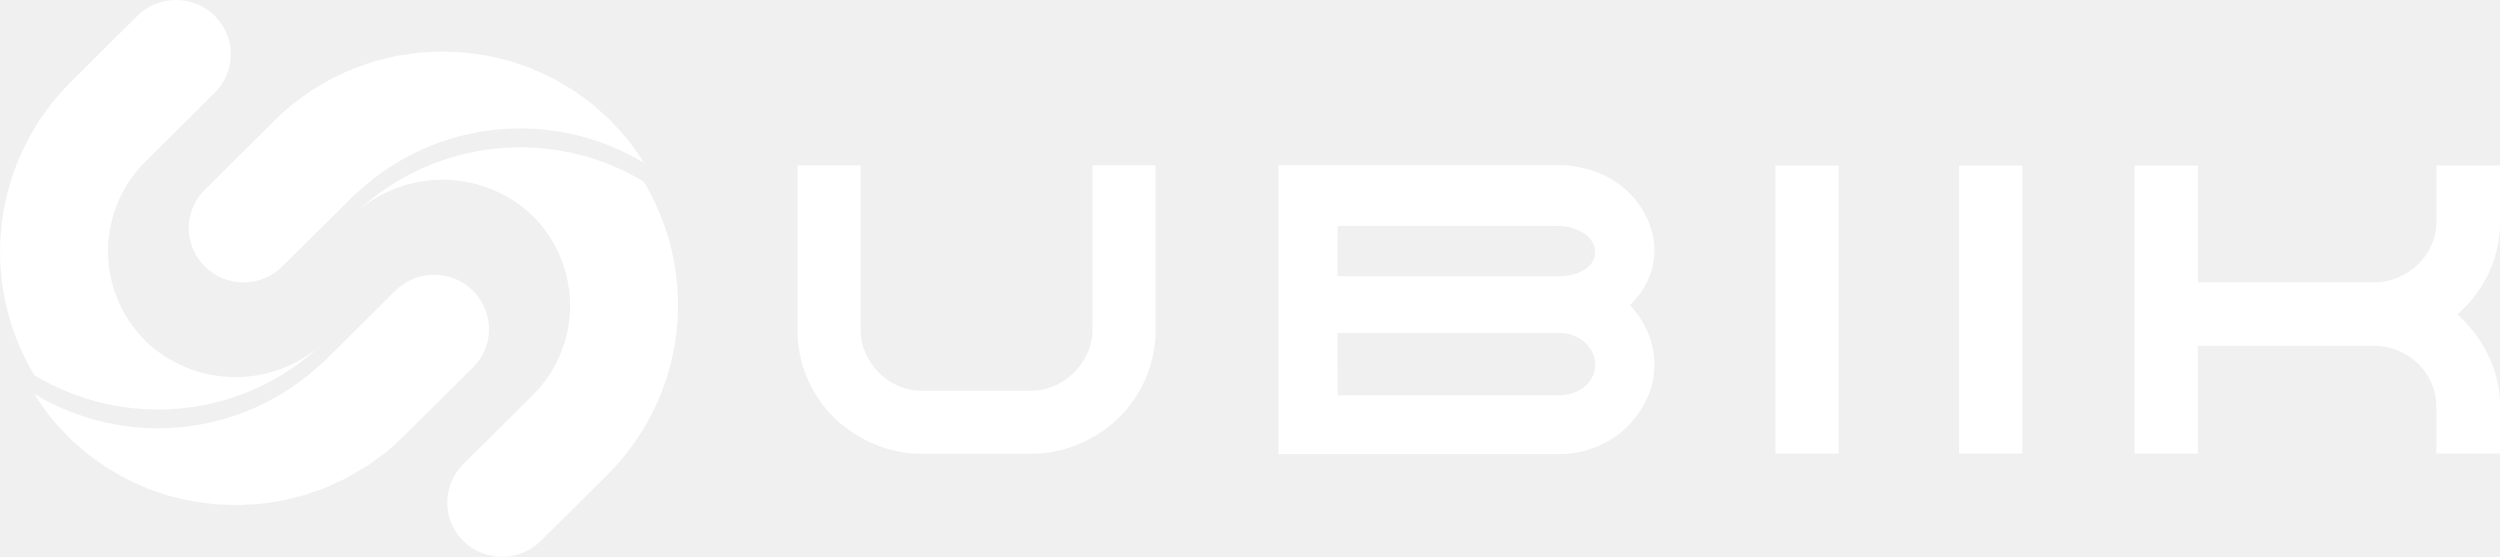
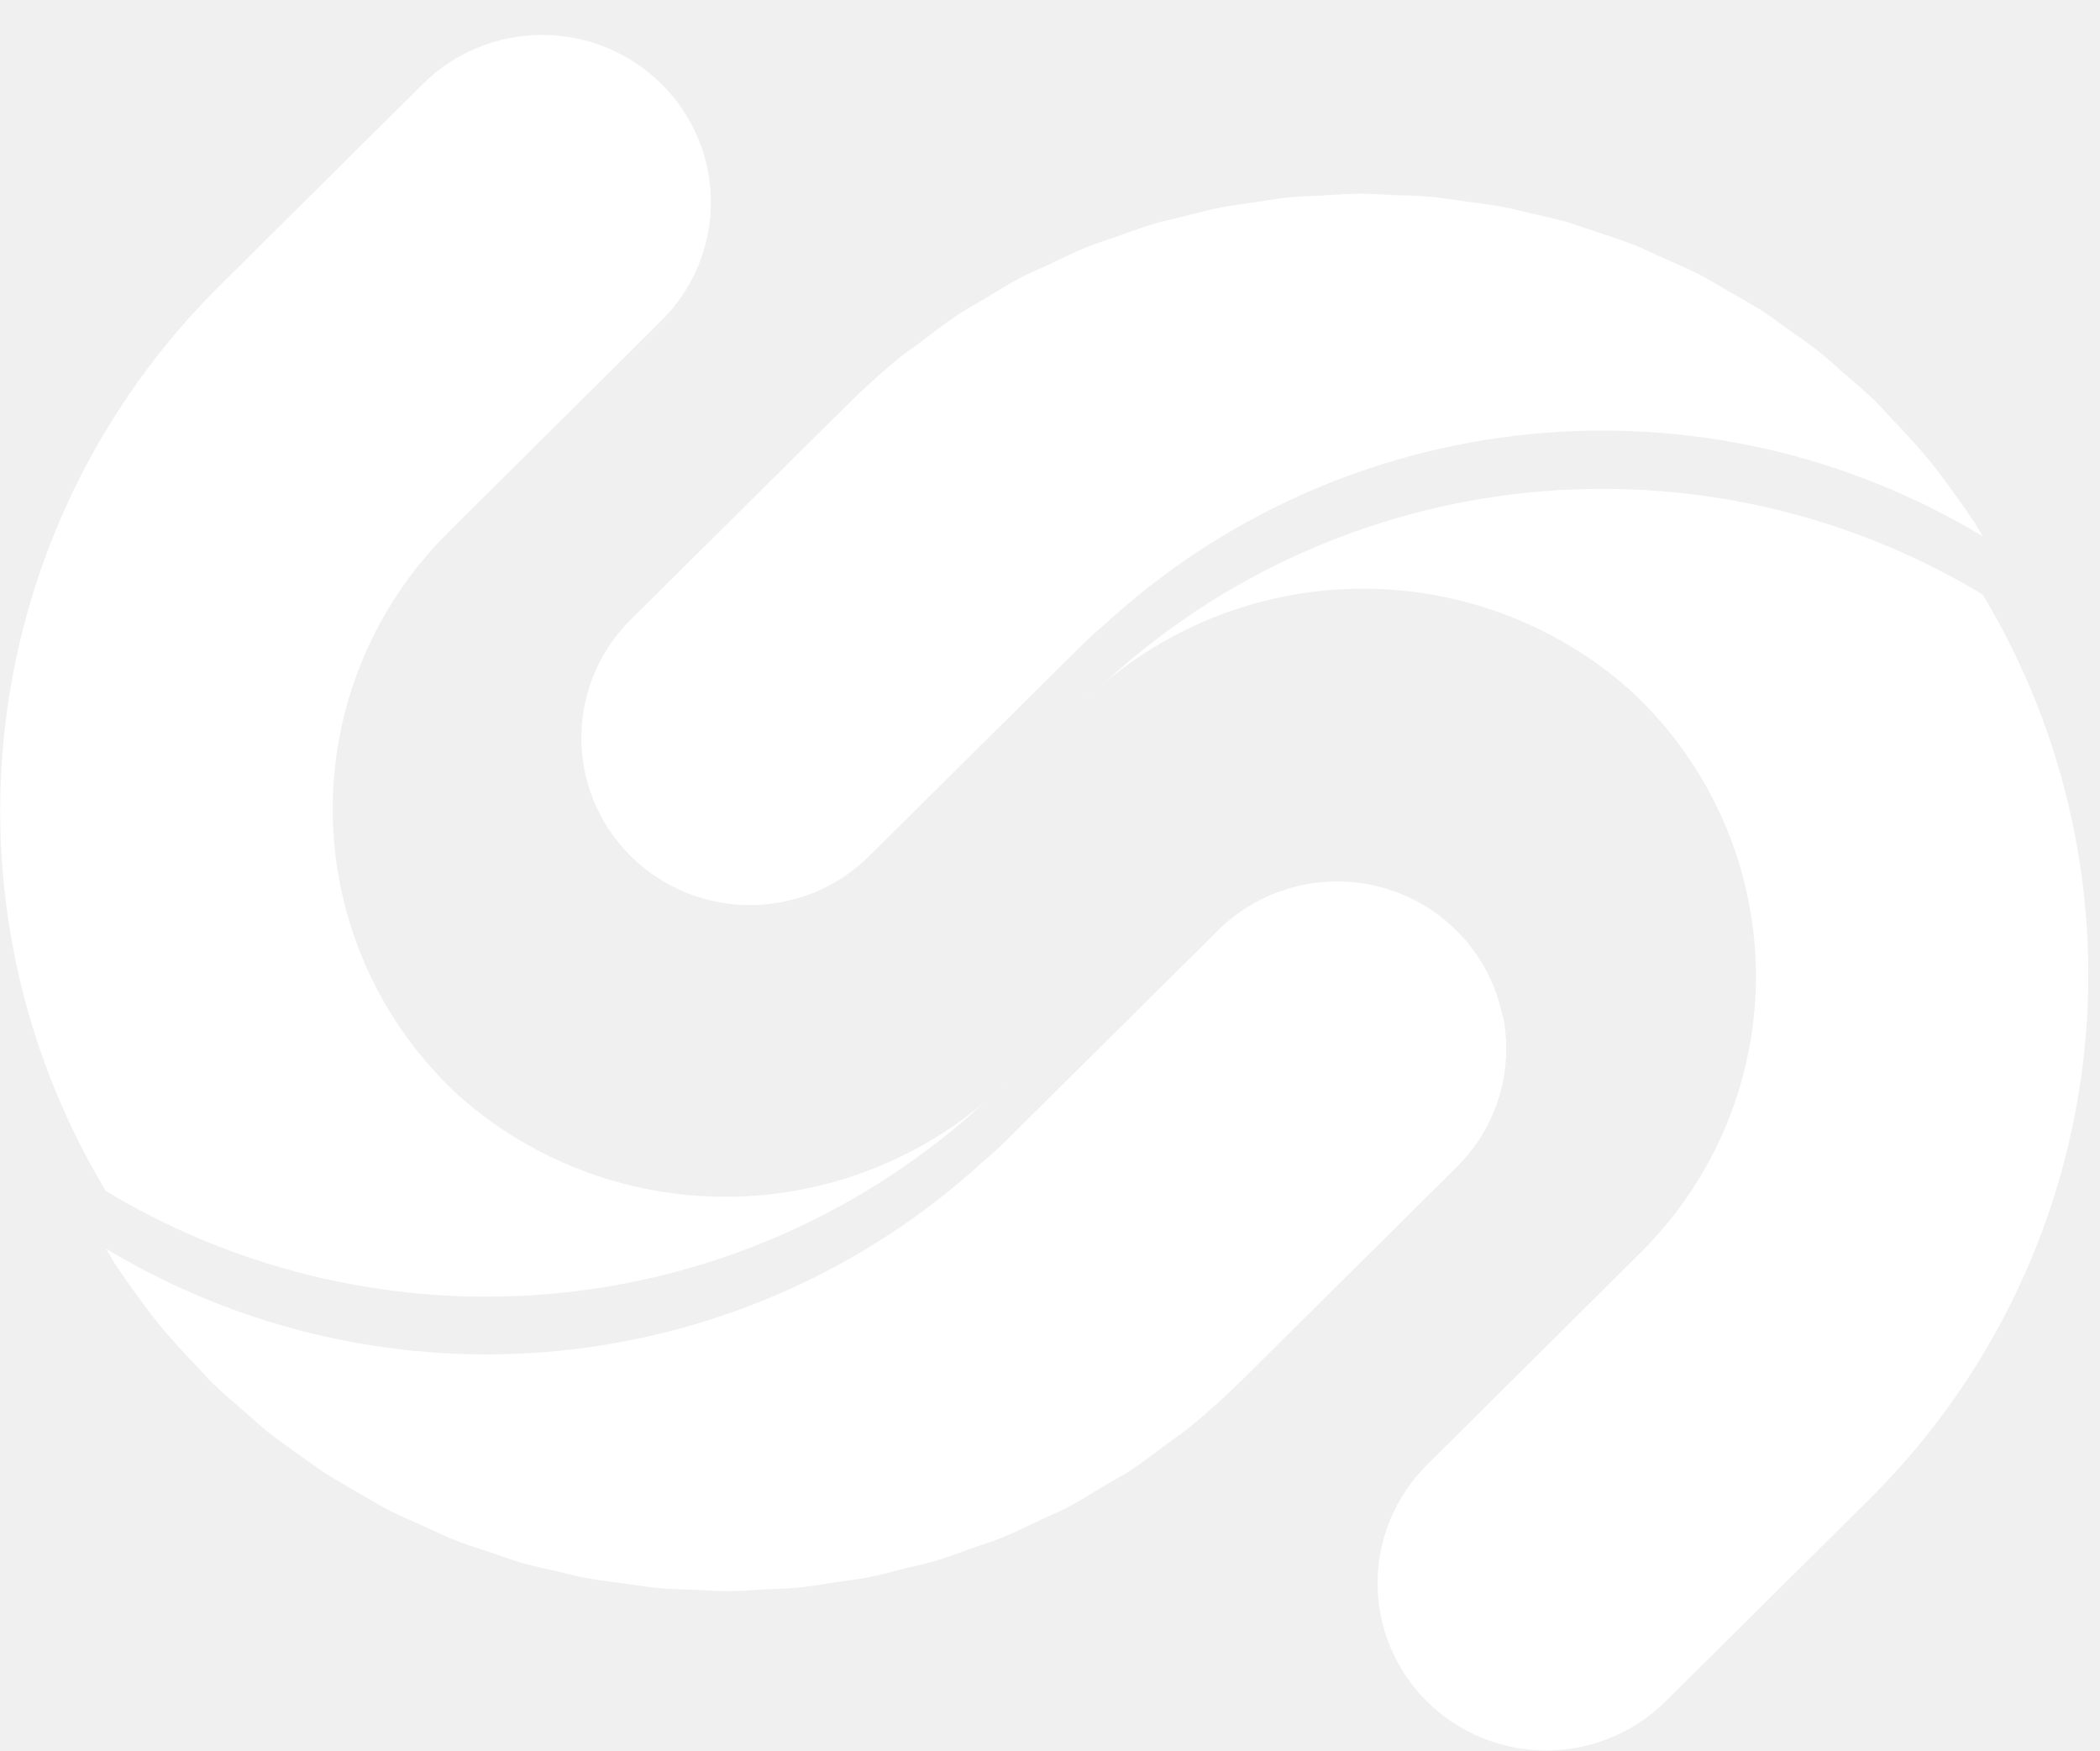
- <svg xmlns="http://www.w3.org/2000/svg" width="220" height="49" viewBox="0 0 220 49" fill="none">
-   <g clip-path="url(#clip0_231_12409)">
-     <path d="M73.873 36.275C72.937 35.341 72.191 34.238 71.676 33.025C71.134 31.761 70.859 30.401 70.869 29.028V15.237H75.055V29.028C75.049 29.829 75.214 30.622 75.538 31.355C75.854 32.068 76.297 32.719 76.847 33.275C77.399 33.834 78.057 34.281 78.782 34.589C79.528 34.91 80.334 35.074 81.148 35.068H90.681C91.488 35.07 92.287 34.907 93.028 34.589C93.757 34.285 94.42 33.845 94.981 33.293C95.534 32.742 95.983 32.097 96.306 31.39C96.643 30.659 96.814 29.865 96.808 29.062V15.23H101.002V29.022C101.012 30.395 100.737 31.755 100.196 33.019C99.679 34.233 98.931 35.336 97.992 36.269C97.041 37.182 95.931 37.917 94.715 38.438C93.443 38.984 92.069 39.261 90.683 39.25H81.219C79.821 39.263 78.436 38.986 77.152 38.438C75.937 37.917 74.827 37.182 73.875 36.269" fill="white" />
-     <path d="M90.679 39.55H81.219C79.78 39.561 78.355 39.275 77.033 38.709C75.784 38.173 74.643 37.416 73.666 36.475C72.703 35.515 71.934 34.381 71.401 33.134C70.844 31.833 70.561 30.433 70.57 29.019V14.935H75.356V29.021C75.351 29.781 75.507 30.533 75.815 31.229C76.117 31.908 76.54 32.527 77.064 33.057C77.591 33.589 78.217 34.014 78.907 34.308C79.618 34.613 80.385 34.768 81.16 34.763H90.691C91.459 34.764 92.218 34.609 92.923 34.308C93.617 34.018 94.248 33.599 94.783 33.073C95.31 32.547 95.739 31.931 96.048 31.255C96.366 30.563 96.528 29.81 96.523 29.05V14.935H101.31V29.021C101.318 30.434 101.036 31.835 100.48 33.136C99.948 34.384 99.178 35.518 98.213 36.477C97.235 37.418 96.093 38.175 94.842 38.712C93.532 39.275 92.119 39.562 90.691 39.552L90.679 39.55ZM74.103 36.063C75.029 36.951 76.109 37.666 77.291 38.173C78.538 38.706 79.882 38.975 81.24 38.965H90.699C92.045 38.973 93.378 38.704 94.613 38.173C95.796 37.666 96.877 36.951 97.803 36.063C98.713 35.156 99.439 34.084 99.942 32.907C100.466 31.679 100.732 30.358 100.724 29.025V15.525H97.105V29.056C97.11 29.901 96.93 30.738 96.577 31.507C96.239 32.246 95.77 32.919 95.192 33.494C94.604 34.072 93.909 34.534 93.144 34.852C92.368 35.184 91.532 35.355 90.687 35.354H81.148C80.293 35.359 79.446 35.189 78.661 34.852C77.902 34.527 77.214 34.058 76.634 33.473C76.06 32.892 75.596 32.212 75.266 31.467C74.926 30.699 74.752 29.868 74.756 29.029V15.525H71.16V29.021C71.151 30.354 71.418 31.675 71.942 32.903C72.445 34.081 73.172 35.153 74.082 36.061" fill="white" />
-     <path d="M90.679 39.64H81.217C79.766 39.65 78.327 39.361 76.994 38.791C75.734 38.254 74.582 37.496 73.595 36.552C72.623 35.583 71.847 34.439 71.309 33.181C70.748 31.869 70.463 30.457 70.472 29.031V14.846H75.438V29.021C75.433 29.769 75.586 30.509 75.888 31.194C76.186 31.864 76.602 32.475 77.117 32.998C77.635 33.523 78.251 33.941 78.932 34.231C79.63 34.53 80.383 34.682 81.144 34.678H90.677C91.431 34.679 92.179 34.527 92.872 34.231C93.556 33.945 94.178 33.531 94.705 33.012C95.225 32.493 95.647 31.887 95.952 31.221C96.265 30.54 96.424 29.8 96.419 29.052V14.834H101.387V29.009C101.396 30.434 101.111 31.846 100.55 33.158C100.012 34.417 99.237 35.562 98.264 36.53C97.278 37.48 96.127 38.244 94.867 38.787C93.545 39.355 92.119 39.644 90.679 39.636V39.64ZM74.144 35.994C75.063 36.874 76.135 37.582 77.308 38.084C78.543 38.611 79.875 38.878 81.219 38.868H90.681C92.014 38.876 93.334 38.609 94.558 38.084C95.731 37.581 96.803 36.873 97.722 35.992C98.623 35.093 99.342 34.031 99.839 32.864C100.359 31.648 100.624 30.338 100.615 29.017V15.612H97.195V29.054C97.2 29.912 97.016 30.761 96.657 31.542C96.313 32.29 95.838 32.971 95.254 33.554C94.657 34.141 93.953 34.609 93.179 34.934C92.39 35.271 91.539 35.445 90.679 35.443H81.148C80.281 35.448 79.422 35.274 78.627 34.932C77.859 34.602 77.163 34.127 76.579 33.534C75.998 32.945 75.529 32.257 75.194 31.503C74.848 30.72 74.671 29.874 74.676 29.019V15.614H71.25V29.019C71.241 30.34 71.504 31.649 72.024 32.866C72.522 34.034 73.242 35.096 74.144 35.996" fill="white" />
-     <path d="M90.679 39.935H81.219C79.726 39.946 78.248 39.648 76.878 39.06C75.587 38.507 74.407 37.727 73.396 36.757C72.395 35.76 71.595 34.583 71.041 33.288C70.465 31.939 70.172 30.487 70.181 29.022V14.553H75.741V29.022C75.737 29.729 75.881 30.43 76.165 31.078C76.449 31.715 76.846 32.297 77.336 32.796C77.828 33.292 78.412 33.688 79.057 33.962C79.717 34.246 80.43 34.391 81.15 34.386H90.683C91.398 34.388 92.105 34.243 92.761 33.962C93.408 33.689 93.996 33.297 94.494 32.806C94.988 32.312 95.391 31.735 95.682 31.102C95.98 30.458 96.134 29.758 96.132 29.049V14.547H101.693V29.016C101.701 30.482 101.407 31.933 100.83 33.282C100.278 34.574 99.481 35.75 98.481 36.745C97.471 37.716 96.291 38.499 95 39.054C93.643 39.638 92.178 39.936 90.699 39.929L90.679 39.935ZM70.773 15.142V29.022C70.766 30.408 71.045 31.781 71.592 33.056C72.114 34.279 72.866 35.392 73.81 36.334C74.77 37.255 75.891 37.996 77.117 38.522C78.41 39.075 79.805 39.356 81.213 39.346H90.672C92.072 39.355 93.458 39.075 94.742 38.522C95.969 37.996 97.09 37.255 98.051 36.334C98.995 35.392 99.749 34.279 100.271 33.056C100.818 31.781 101.097 30.408 101.09 29.022V15.142H96.718V29.049C96.723 29.84 96.554 30.622 96.225 31.342C95.903 32.039 95.46 32.673 94.916 33.217C94.363 33.761 93.709 34.195 92.991 34.494C92.261 34.807 91.474 34.968 90.679 34.967H81.148C80.346 34.972 79.552 34.811 78.817 34.494C78.103 34.189 77.455 33.749 76.91 33.198C76.37 32.65 75.933 32.009 75.62 31.307C75.302 30.584 75.14 29.803 75.145 29.014V15.142H70.773ZM90.681 39.168H81.219C79.834 39.177 78.461 38.9 77.189 38.355C75.984 37.838 74.883 37.109 73.939 36.204C73.01 35.279 72.269 34.186 71.756 32.983C71.22 31.73 70.948 30.381 70.957 29.02V15.319H74.971V29.02C74.965 29.834 75.133 30.64 75.463 31.385C75.782 32.107 76.231 32.767 76.787 33.33C77.347 33.898 78.014 34.351 78.749 34.665C79.508 34.99 80.326 35.156 81.152 35.152H90.685C91.504 35.154 92.314 34.989 93.067 34.667C93.806 34.357 94.479 33.911 95.049 33.351C95.608 32.792 96.062 32.14 96.39 31.423C96.733 30.681 96.907 29.873 96.902 29.057V15.319H100.914V29.02C100.922 30.381 100.65 31.73 100.116 32.983C99.603 34.185 98.862 35.279 97.934 36.204C96.99 37.111 95.887 37.841 94.68 38.359C93.42 38.902 92.059 39.179 90.685 39.172L90.681 39.168ZM74.359 35.794C75.252 36.648 76.292 37.336 77.431 37.825C78.628 38.335 79.92 38.593 81.223 38.583H90.683C91.975 38.591 93.255 38.332 94.441 37.823C95.58 37.335 96.62 36.647 97.513 35.792C98.384 34.919 99.079 33.889 99.561 32.758C100.065 31.578 100.32 30.308 100.312 29.026V15.908H97.492V29.049C97.497 29.95 97.304 30.841 96.927 31.661C96.569 32.441 96.073 33.152 95.463 33.759C94.84 34.373 94.103 34.861 93.294 35.199C92.468 35.553 91.578 35.735 90.679 35.733H81.148C80.24 35.737 79.341 35.555 78.508 35.197C77.702 34.852 76.972 34.355 76.357 33.735C75.755 33.12 75.27 32.402 74.924 31.616C74.56 30.796 74.376 29.91 74.381 29.014V15.908H71.555V29.02C71.546 30.302 71.802 31.572 72.307 32.752C72.786 33.888 73.481 34.922 74.355 35.798" fill="white" />
-     <path d="M145.107 21.984C145.116 22.916 144.901 23.836 144.478 24.667C144.053 25.494 143.462 26.225 142.741 26.816C143.455 27.501 144.038 28.308 144.462 29.199C144.889 30.087 145.109 31.058 145.107 32.042C145.114 33.049 144.894 34.044 144.462 34.955C144.041 35.842 143.458 36.644 142.741 37.319C142.015 38 141.163 38.537 140.233 38.901C139.275 39.28 138.253 39.474 137.222 39.47H112.995V15.018H137.114C137.856 15.018 138.596 15.108 139.317 15.286C140.037 15.46 140.73 15.728 141.378 16.084C142.017 16.436 142.602 16.879 143.114 17.398C143.629 17.922 144.058 18.522 144.386 19.177C144.844 20.044 145.089 21.006 145.103 21.984H145.107ZM117.226 24.791H137.257C137.692 24.79 138.125 24.736 138.547 24.631C138.959 24.532 139.352 24.371 139.713 24.151C140.051 23.946 140.338 23.669 140.554 23.339C140.771 22.999 140.883 22.604 140.876 22.201C140.879 21.789 140.768 21.384 140.554 21.03C140.338 20.673 140.044 20.369 139.694 20.14C139.319 19.895 138.908 19.71 138.476 19.59C138.034 19.458 137.575 19.39 137.114 19.386H117.226V24.791ZM140.628 33.251C140.803 32.884 140.888 32.482 140.878 32.077C140.881 31.64 140.783 31.208 140.591 30.815C140.402 30.427 140.141 30.077 139.821 29.784C139.485 29.48 139.097 29.239 138.674 29.073C138.237 28.895 137.769 28.804 137.296 28.805H117.226V35.274H137.296C137.997 35.271 138.684 35.081 139.285 34.723C139.884 34.392 140.356 33.874 140.628 33.249" fill="white" />
-     <path d="M137.224 39.764H112.702V14.723H137.116C137.883 14.724 138.647 14.816 139.391 14.999C140.136 15.179 140.854 15.457 141.525 15.825C142.191 16.192 142.799 16.653 143.331 17.192C143.866 17.738 144.313 18.362 144.656 19.043C145.133 19.952 145.389 20.959 145.404 21.984C145.412 22.961 145.186 23.927 144.744 24.801C144.35 25.567 143.818 26.256 143.174 26.832C143.81 27.489 144.336 28.243 144.73 29.066C145.175 29.994 145.405 31.008 145.404 32.036C145.411 33.088 145.181 34.129 144.73 35.082C144.293 36.002 143.687 36.833 142.944 37.534C142.19 38.24 141.308 38.798 140.343 39.177C139.35 39.569 138.291 39.769 137.222 39.766L137.224 39.764ZM113.292 39.177H137.222C138.215 39.179 139.2 38.993 140.122 38.629C141.017 38.278 141.837 37.762 142.537 37.107C143.227 36.457 143.789 35.685 144.193 34.83C144.605 33.959 144.815 33.006 144.808 32.044C144.81 31.104 144.6 30.175 144.193 29.326C143.785 28.468 143.223 27.689 142.535 27.029L142.299 26.802L142.551 26.598C143.242 26.032 143.808 25.332 144.216 24.541C144.616 23.75 144.82 22.876 144.812 21.992C144.797 21.059 144.563 20.142 144.128 19.315C143.809 18.688 143.395 18.114 142.899 17.613C142.407 17.114 141.845 16.688 141.23 16.35C140.605 16.006 139.936 15.748 139.242 15.58C138.544 15.408 137.828 15.321 137.11 15.32H113.294L113.292 39.177ZM137.294 35.572H116.929V28.52H137.294C137.806 28.519 138.313 28.617 138.787 28.808C139.24 28.989 139.656 29.249 140.016 29.576C140.362 29.894 140.645 30.274 140.851 30.695C141.062 31.128 141.171 31.603 141.169 32.084C141.178 32.533 141.083 32.977 140.89 33.382C140.593 34.063 140.079 34.628 139.426 34.989C138.78 35.373 138.041 35.577 137.288 35.58L137.294 35.572ZM117.515 34.991H137.288C137.937 34.989 138.574 34.813 139.131 34.481C139.678 34.182 140.11 33.712 140.36 33.145V33.128C140.513 32.802 140.588 32.446 140.579 32.086C140.581 31.695 140.493 31.308 140.321 30.955C140.148 30.599 139.909 30.279 139.616 30.011C139.307 29.731 138.949 29.51 138.56 29.357C138.157 29.194 137.727 29.11 137.292 29.111H117.523L117.515 34.991ZM137.251 25.095H116.929V19.096H137.116C137.604 19.096 138.09 19.165 138.56 19.299C139.021 19.428 139.459 19.627 139.86 19.888C140.246 20.141 140.57 20.476 140.81 20.869C141.052 21.268 141.179 21.727 141.177 22.193C141.183 22.651 141.054 23.102 140.806 23.489C140.567 23.857 140.248 24.167 139.872 24.397C139.485 24.632 139.063 24.805 138.621 24.911C138.176 25.022 137.718 25.078 137.259 25.079L137.251 25.095ZM117.523 24.49H137.259C137.673 24.49 138.086 24.439 138.488 24.34C138.868 24.248 139.233 24.099 139.567 23.897C139.868 23.713 140.124 23.464 140.317 23.17C140.503 22.878 140.599 22.537 140.591 22.191C140.593 21.833 140.496 21.482 140.311 21.175C140.117 20.856 139.854 20.584 139.541 20.379C139.19 20.152 138.807 19.978 138.404 19.865C137.988 19.746 137.557 19.684 137.124 19.683H117.523V24.49Z" fill="white" />
-     <path d="M137.222 39.662H112.805V14.836H137.116C137.875 14.837 138.631 14.928 139.368 15.108C140.104 15.285 140.813 15.558 141.476 15.921C142.131 16.283 142.731 16.737 143.255 17.269C143.785 17.807 144.226 18.424 144.564 19.097C145.035 19.991 145.288 20.983 145.301 21.991C145.311 22.953 145.089 23.903 144.654 24.762C144.249 25.543 143.7 26.241 143.034 26.819C143.697 27.488 144.242 28.261 144.646 29.108C145.083 30.023 145.309 31.023 145.307 32.035C145.314 33.07 145.088 34.094 144.646 35.031C144.214 35.939 143.616 36.76 142.883 37.452C142.138 38.15 141.267 38.701 140.315 39.077C139.333 39.464 138.286 39.661 137.23 39.658L137.222 39.662ZM113.2 39.274H137.23C138.237 39.276 139.234 39.088 140.169 38.718C141.076 38.363 141.906 37.84 142.614 37.176C143.314 36.517 143.883 35.734 144.294 34.869C144.712 33.983 144.926 33.015 144.918 32.037C144.92 31.082 144.707 30.138 144.294 29.275C143.879 28.406 143.31 27.618 142.612 26.949L142.459 26.801L142.625 26.665C143.325 26.09 143.9 25.378 144.314 24.575C144.724 23.77 144.935 22.881 144.929 21.979C144.914 21.03 144.677 20.098 144.234 19.256C143.914 18.619 143.495 18.036 142.993 17.527C142.495 17.021 141.925 16.59 141.302 16.245C140.669 15.898 139.992 15.636 139.289 15.466C138.582 15.292 137.858 15.204 137.13 15.204H113.192L113.2 39.274ZM137.3 35.468H117.025V28.617H137.3C137.798 28.616 138.291 28.711 138.752 28.897C139.196 29.072 139.605 29.325 139.958 29.645C140.297 29.953 140.575 30.323 140.777 30.733C140.982 31.152 141.087 31.612 141.085 32.078C141.093 32.511 141.001 32.94 140.814 33.331C140.526 33.992 140.027 34.541 139.393 34.893C138.762 35.267 138.041 35.467 137.306 35.47L137.3 35.468ZM117.441 35.086H137.3C137.966 35.084 138.62 34.903 139.19 34.562C139.754 34.251 140.198 33.764 140.454 33.177V33.166C140.616 32.827 140.695 32.454 140.685 32.078C140.687 31.67 140.595 31.267 140.417 30.9C140.238 30.533 139.99 30.203 139.688 29.927C139.37 29.639 139.001 29.41 138.6 29.253C138.186 29.085 137.742 29 137.294 29.001H117.429L117.441 35.086ZM137.259 24.991H117.025V19.197H137.108C137.587 19.198 138.063 19.267 138.523 19.4C138.974 19.526 139.403 19.72 139.794 19.975C140.169 20.219 140.483 20.544 140.714 20.925C140.947 21.309 141.069 21.749 141.066 22.197C141.072 22.636 140.949 23.067 140.712 23.438C140.48 23.793 140.171 24.093 139.807 24.315C139.426 24.546 139.012 24.715 138.578 24.817C138.141 24.926 137.693 24.982 137.243 24.983L137.259 24.991ZM117.402 24.599H137.243C137.661 24.598 138.078 24.547 138.484 24.445C138.876 24.351 139.25 24.197 139.594 23.988C139.909 23.797 140.176 23.538 140.376 23.23C140.573 22.922 140.675 22.562 140.669 22.197C140.672 21.818 140.569 21.446 140.372 21.122C140.171 20.79 139.897 20.507 139.571 20.294C139.212 20.061 138.819 19.884 138.406 19.769C137.982 19.646 137.542 19.582 137.099 19.581H117.419L117.402 24.599Z" fill="white" />
-     <path d="M137.222 39.955H112.508V14.529H137.106C137.888 14.53 138.667 14.625 139.426 14.812C140.189 14.997 140.923 15.282 141.611 15.659C142.29 16.036 142.91 16.508 143.454 17.06C144.005 17.62 144.464 18.261 144.816 18.961C145.307 19.896 145.57 20.932 145.584 21.985C145.593 22.993 145.36 23.989 144.904 24.89C144.531 25.619 144.035 26.28 143.438 26.844C144.029 27.484 144.521 28.208 144.896 28.993C145.351 29.945 145.586 30.986 145.586 32.039C145.593 33.118 145.357 34.184 144.896 35.161C144.447 36.102 143.827 36.953 143.067 37.672C142.295 38.394 141.392 38.964 140.405 39.351C139.389 39.755 138.304 39.962 137.21 39.961L137.222 39.955ZM113.474 38.988H137.21C138.178 38.99 139.138 38.809 140.038 38.453C140.91 38.112 141.709 37.609 142.391 36.971C143.064 36.337 143.611 35.584 144.005 34.751C144.405 33.905 144.61 32.98 144.603 32.045C144.605 31.132 144.4 30.23 144.005 29.405C143.605 28.57 143.056 27.813 142.385 27.171L141.994 26.795L142.404 26.45C143.074 25.9 143.623 25.221 144.019 24.453C144.406 23.689 144.603 22.844 144.595 21.989C144.579 21.086 144.351 20.199 143.929 19.398C143.622 18.789 143.222 18.232 142.743 17.744C142.265 17.259 141.718 16.844 141.119 16.514C140.51 16.178 139.857 15.926 139.18 15.762C138.497 15.594 137.797 15.509 137.093 15.508H113.487L113.474 38.988ZM137.294 35.766H116.735V28.32H137.294C137.83 28.319 138.361 28.422 138.856 28.623C139.335 28.813 139.774 29.088 140.153 29.436C140.517 29.769 140.815 30.167 141.031 30.609C141.256 31.069 141.371 31.573 141.369 32.084C141.378 32.562 141.275 33.035 141.068 33.467C140.755 34.18 140.215 34.772 139.53 35.151C138.853 35.549 138.081 35.76 137.294 35.76V35.766ZM117.716 34.787H137.294C137.907 34.785 138.509 34.618 139.035 34.304C139.542 34.025 139.942 33.587 140.173 33.059C140.319 32.752 140.389 32.415 140.378 32.076C140.38 31.712 140.299 31.354 140.141 31.026C139.978 30.692 139.753 30.392 139.479 30.14C139.186 29.879 138.849 29.673 138.482 29.531C138.102 29.377 137.696 29.299 137.286 29.299H117.707L117.716 34.787ZM137.259 25.274H116.735V18.908H137.106C137.612 18.91 138.116 18.983 138.603 19.124C139.082 19.257 139.539 19.463 139.956 19.733C140.367 20.001 140.712 20.357 140.966 20.775C141.225 21.204 141.361 21.696 141.359 22.197C141.363 22.693 141.22 23.179 140.949 23.596C140.694 23.99 140.354 24.321 139.952 24.567C139.548 24.812 139.108 24.992 138.648 25.103C138.187 25.218 137.715 25.276 137.241 25.278L137.259 25.274ZM117.697 24.307H137.241C137.635 24.306 138.028 24.257 138.41 24.161C138.771 24.074 139.117 23.932 139.434 23.74C139.711 23.572 139.947 23.344 140.122 23.072C140.289 22.811 140.375 22.506 140.37 22.197C140.372 21.873 140.284 21.554 140.116 21.277C139.937 20.981 139.694 20.73 139.403 20.541C139.07 20.324 138.704 20.16 138.32 20.054C137.921 19.937 137.507 19.877 137.091 19.875H117.716L117.697 24.307Z" fill="white" />
-     <path d="M161.118 15.248H156.923V39.239H161.118V15.248Z" fill="white" />
-     <path d="M161.419 39.534H156.626V14.947H161.419V39.534ZM157.224 38.945H160.825V15.544H157.22L157.224 38.945Z" fill="white" />
-     <path d="M161.505 39.626H156.536V14.867H161.505V39.626ZM157.31 38.858H160.731V15.635H157.31V38.858Z" fill="white" />
-     <path d="M161.8 39.916H156.239V14.57H161.8V39.916ZM156.833 39.327H161.208V15.157H156.833V39.327ZM161.028 39.148H157.016V15.338H161.028V39.148ZM157.607 38.559H160.432V15.927H157.603L157.607 38.559Z" fill="white" />
-     <path d="M177.282 15.248H173.088V39.239H177.282V15.248Z" fill="white" />
-     <path d="M177.577 39.534H172.791V14.947H177.577V39.534ZM173.383 38.945H176.983V15.544H173.383V38.945Z" fill="white" />
-     <path d="M177.669 39.626H172.695V14.867H177.663L177.669 39.626ZM173.477 38.858H176.897V15.635H173.477V38.858Z" fill="white" />
-     <path d="M177.966 39.916H172.406V14.57H177.966V39.916ZM173 39.327H177.374V15.157H173V39.327ZM177.192 39.148H173.178V15.338H177.192V39.148ZM173.772 38.559H176.598V15.927H173.772V38.559Z" fill="white" />
-     <path d="M219.316 19.477C219.332 21.09 218.951 22.683 218.204 24.116C217.475 25.511 216.433 26.721 215.157 27.652C216.403 28.604 217.429 29.81 218.167 31.188C218.937 32.614 219.332 34.21 219.316 35.827V39.239H215.087V35.827C215.094 35.009 214.928 34.198 214.602 33.447C214.29 32.727 213.84 32.075 213.277 31.527C212.707 30.977 212.039 30.537 211.306 30.229C210.553 29.91 209.742 29.746 208.923 29.75H192.726V39.239H188.531V15.246H192.726V25.517H208.929C209.748 25.52 210.559 25.357 211.313 25.038C212.045 24.73 212.713 24.29 213.283 23.74C213.846 23.192 214.296 22.54 214.608 21.821C214.932 21.081 215.098 20.282 215.093 19.475V15.246H219.322L219.316 19.477Z" fill="white" />
-     <path d="M219.613 39.534H214.792V35.829C214.798 35.05 214.641 34.279 214.331 33.564C214.034 32.88 213.605 32.259 213.07 31.736C212.525 31.213 211.888 30.794 211.19 30.499C210.474 30.196 209.703 30.041 208.925 30.044H193.022V39.534H188.234V14.947H193.02V25.218H208.923C209.702 25.221 210.473 25.067 211.19 24.764C211.888 24.469 212.525 24.05 213.07 23.527C213.606 23.005 214.035 22.384 214.331 21.699C214.64 20.994 214.797 20.233 214.792 19.464V14.947H219.613V19.473C219.627 21.133 219.235 22.771 218.47 24.248C217.778 25.567 216.814 26.727 215.64 27.652C216.784 28.591 217.731 29.744 218.429 31.044C219.221 32.513 219.628 34.155 219.613 35.821V39.534ZM215.386 38.945H219.021V35.829C219.035 34.261 218.653 32.714 217.909 31.33C217.19 29.99 216.191 28.816 214.98 27.887L214.669 27.65L214.985 27.418C216.223 26.512 217.235 25.338 217.944 23.984C218.666 22.591 219.035 21.046 219.021 19.481V15.544H215.386V19.481C215.389 20.327 215.216 21.166 214.876 21.942C214.547 22.696 214.075 23.379 213.485 23.955C212.888 24.529 212.189 24.989 211.423 25.312C210.633 25.647 209.782 25.818 208.923 25.816H192.429V15.544H188.828V38.947H192.429V29.457H208.923C209.782 29.454 210.633 29.626 211.423 29.961C212.189 30.283 212.887 30.743 213.483 31.318C214.073 31.893 214.545 32.576 214.874 33.329C215.216 34.118 215.39 34.969 215.384 35.829L215.386 38.945Z" fill="white" />
-     <path d="M219.703 39.624H214.7V35.828C214.708 35.06 214.554 34.299 214.247 33.594C213.955 32.92 213.533 32.309 213.006 31.794C212.469 31.278 211.841 30.865 211.153 30.576C210.448 30.277 209.689 30.124 208.923 30.127H193.113V39.616H188.144V14.865H193.113V25.136H208.923C209.689 25.139 210.448 24.986 211.153 24.688C211.841 24.398 212.47 23.985 213.006 23.469C213.534 22.955 213.956 22.344 214.247 21.669C214.551 20.978 214.705 20.232 214.7 19.478V14.865H219.703V19.48C219.718 21.154 219.322 22.807 218.548 24.296C217.869 25.593 216.928 26.738 215.783 27.659C216.898 28.594 217.823 29.731 218.509 31.008C219.307 32.491 219.717 34.148 219.703 35.828V39.624ZM215.474 38.856H218.929V35.828C218.943 34.275 218.565 32.743 217.829 31.372C217.116 30.042 216.125 28.878 214.923 27.958L214.514 27.647L214.923 27.346C216.15 26.448 217.153 25.283 217.856 23.94C218.572 22.559 218.938 21.025 218.923 19.472V15.633H215.468V19.48C215.472 20.339 215.296 21.19 214.952 21.978C214.618 22.739 214.139 23.429 213.541 24.009C212.936 24.592 212.228 25.059 211.452 25.386C210.65 25.726 209.786 25.899 208.915 25.896H192.326V15.633H188.906V38.856H192.326V29.367H208.915C209.787 29.364 210.65 29.538 211.452 29.879C212.228 30.205 212.936 30.671 213.541 31.254C214.138 31.835 214.617 32.525 214.952 33.285C215.299 34.086 215.475 34.949 215.468 35.82L215.474 38.856Z" fill="white" />
-     <path d="M220 39.916H214.403V35.828C214.41 35.102 214.264 34.384 213.975 33.717C213.698 33.078 213.299 32.499 212.799 32.011C212.289 31.52 211.691 31.128 211.036 30.854C210.368 30.571 209.649 30.426 208.923 30.429H193.41V39.916H187.849V14.57H193.41V24.841H208.923C209.649 24.845 210.368 24.7 211.036 24.417C211.691 24.143 212.289 23.75 212.799 23.259C213.299 22.772 213.698 22.194 213.975 21.555C214.262 20.9 214.407 20.193 214.403 19.48V14.57H220V19.48C220.016 21.201 219.608 22.901 218.812 24.431C218.17 25.661 217.298 26.758 216.242 27.665C217.266 28.58 218.122 29.665 218.771 30.872C219.593 32.397 220.016 34.102 220 35.832V39.916ZM214.997 39.327H219.406V35.828C219.419 34.199 219.021 32.593 218.247 31.156C217.576 29.911 216.673 28.803 215.585 27.892L215.31 27.661L215.589 27.437C216.702 26.542 217.617 25.429 218.278 24.167C219.027 22.723 219.412 21.12 219.398 19.496V15.159H214.989V19.48C214.994 20.274 214.831 21.06 214.511 21.789C214.205 22.497 213.762 23.139 213.207 23.68C212.645 24.221 211.986 24.655 211.263 24.957C210.522 25.272 209.723 25.433 208.917 25.43H192.809V15.159H188.435V39.329H192.809V29.85H208.917C209.723 29.847 210.522 30.007 211.263 30.321C211.985 30.625 212.644 31.058 213.207 31.599C213.762 32.14 214.205 32.783 214.514 33.492C214.834 34.233 214.996 35.032 214.989 35.838L214.997 39.327ZM219.226 39.148H215.177V35.828C215.184 34.996 215.018 34.173 214.688 33.409C214.37 32.68 213.913 32.019 213.342 31.463C212.765 30.906 212.087 30.46 211.345 30.149C210.581 29.823 209.757 29.657 208.925 29.659H192.631V39.151H188.617V15.338H192.631V25.609H208.919C209.75 25.612 210.574 25.447 211.339 25.124C212.081 24.812 212.758 24.365 213.336 23.808C213.908 23.251 214.365 22.59 214.681 21.86C215.01 21.109 215.178 20.298 215.173 19.48V15.338H219.222V19.48C219.237 21.077 218.859 22.655 218.122 24.076C217.399 25.458 216.366 26.658 215.103 27.584L215.005 27.653L215.099 27.726C216.334 28.672 217.352 29.867 218.085 31.233C218.844 32.648 219.234 34.228 219.22 35.83L219.226 39.148ZM215.771 38.559H218.638V35.828C218.652 34.323 218.286 32.838 217.573 31.51C216.88 30.217 215.917 29.085 214.749 28.191L214.03 27.642L214.759 27.108C215.948 26.235 216.921 25.105 217.604 23.804C218.293 22.466 218.645 20.982 218.628 19.48V15.927H215.761V19.48C215.765 20.379 215.581 21.27 215.22 22.096C214.872 22.894 214.372 23.619 213.746 24.228C213.115 24.837 212.375 25.324 211.565 25.664C210.723 26.021 209.817 26.203 208.902 26.198H192.021V15.927H189.195V38.562H192.021V29.072H208.902C209.817 29.068 210.724 29.251 211.565 29.608C212.374 29.949 213.113 30.435 213.744 31.042C214.369 31.652 214.87 32.377 215.218 33.175C215.581 34.013 215.766 34.916 215.759 35.828L215.771 38.559Z" fill="white" />
-     <path d="M28.108 30.503C28.294 30.338 28.485 30.18 28.665 30.003L28.87 29.8C26.81 31.878 24.021 33.088 21.085 33.18C18.148 33.271 15.288 32.237 13.101 30.291C11.993 29.27 11.105 28.039 10.488 26.671C9.87 25.302 9.537 23.824 9.508 22.325C9.479 20.826 9.754 19.337 10.317 17.945C10.881 16.554 11.721 15.29 12.787 14.227L18.9 8.156C19.804 7.26 20.311 6.044 20.311 4.776C20.311 3.509 19.802 2.293 18.898 1.397C17.994 0.501 16.768 -0.002 15.49 -0.002C14.212 -0.002 12.986 0.502 12.083 1.399L6.248 7.19C2.892 10.526 0.752 14.877 0.168 19.554C-0.417 24.232 0.587 28.969 3.021 33.017C6.909 35.363 11.462 36.386 15.99 35.933C20.517 35.479 24.772 33.572 28.108 30.503Z" fill="white" />
-     <path d="M42.933 28.043C42.766 27.192 42.369 26.402 41.784 25.758C41.199 25.114 40.449 24.64 39.613 24.386C38.777 24.133 37.887 24.11 37.039 24.32C36.191 24.529 35.417 24.964 34.799 25.577L28.86 31.467L28.655 31.671C28.474 31.849 28.284 32.008 28.098 32.17C24.76 35.234 20.506 37.135 15.98 37.585C11.455 38.035 6.905 37.008 3.021 34.662C3.115 34.813 3.199 34.969 3.295 35.119C3.477 35.391 3.67 35.661 3.864 35.932C4.084 36.236 4.307 36.541 4.546 36.834C4.847 37.199 5.171 37.553 5.503 37.902C5.708 38.105 5.886 38.328 6.095 38.532C6.359 38.787 6.635 39.021 6.914 39.259C7.192 39.496 7.418 39.716 7.68 39.923C7.942 40.13 8.259 40.349 8.552 40.559C8.845 40.768 9.087 40.955 9.371 41.131C9.656 41.308 9.986 41.495 10.295 41.674C10.604 41.852 10.856 42.007 11.143 42.153C11.43 42.299 11.786 42.452 12.107 42.596C12.429 42.74 12.691 42.872 12.99 42.99C13.289 43.108 13.652 43.221 13.985 43.333C14.319 43.445 14.588 43.548 14.895 43.638C15.233 43.735 15.575 43.804 15.919 43.885C16.228 43.956 16.533 44.042 16.846 44.089C17.192 44.154 17.543 44.19 17.889 44.239C18.2 44.279 18.503 44.334 18.823 44.363C19.175 44.395 19.529 44.399 19.883 44.413C20.195 44.426 20.498 44.452 20.817 44.45C21.174 44.45 21.528 44.418 21.884 44.399C22.192 44.383 22.499 44.379 22.808 44.349C23.164 44.314 23.518 44.249 23.873 44.196C24.176 44.15 24.487 44.119 24.784 44.06C25.14 43.991 25.491 43.892 25.843 43.804C26.138 43.729 26.437 43.672 26.73 43.585C27.086 43.479 27.434 43.345 27.784 43.219C28.065 43.12 28.352 43.034 28.63 42.921C28.986 42.776 29.335 42.602 29.685 42.437C29.947 42.313 30.213 42.206 30.471 42.072C30.834 41.883 31.182 41.665 31.534 41.45C31.768 41.308 32.009 41.186 32.239 41.044C32.624 40.792 32.99 40.506 33.361 40.231C33.545 40.093 33.738 39.971 33.916 39.825C34.465 39.381 34.991 38.91 35.493 38.414L41.624 32.333C42.304 31.66 42.765 30.801 42.947 29.867C43.065 29.263 43.065 28.643 42.947 28.039" fill="white" />
-     <path d="M56.65 15.984C52.762 13.638 48.209 12.614 43.681 13.068C39.154 13.522 34.899 15.428 31.563 18.498C31.375 18.661 31.184 18.821 31.006 18.998L30.801 19.201C32.861 17.123 35.649 15.912 38.586 15.821C41.523 15.729 44.383 16.764 46.57 18.709C47.679 19.729 48.569 20.96 49.187 22.329C49.805 23.698 50.138 25.176 50.167 26.676C50.197 28.175 49.92 29.665 49.356 31.056C48.791 32.448 47.95 33.712 46.882 34.773L40.77 40.844C39.867 41.74 39.359 42.956 39.359 44.223C39.359 45.49 39.867 46.706 40.77 47.602C41.674 48.498 42.899 49.001 44.177 49.001C45.455 49.001 46.68 48.498 47.584 47.602L53.425 41.811C56.781 38.474 58.92 34.123 59.504 29.446C60.088 24.769 59.084 20.032 56.65 15.984Z" fill="white" />
-     <path d="M56.374 13.864C56.191 13.59 55.999 13.322 55.804 13.052C55.585 12.747 55.362 12.442 55.124 12.152C54.823 11.786 54.498 11.433 54.166 11.084C53.961 10.88 53.783 10.657 53.576 10.454C53.312 10.198 53.035 9.964 52.757 9.725C52.478 9.485 52.253 9.27 51.991 9.061C51.729 8.851 51.409 8.632 51.117 8.423C50.824 8.214 50.582 8.029 50.297 7.85C50.013 7.671 49.683 7.487 49.374 7.31C49.065 7.133 48.813 6.975 48.522 6.826C48.231 6.678 47.883 6.528 47.559 6.386C47.236 6.243 46.976 6.109 46.677 5.992C46.347 5.862 46.009 5.758 45.675 5.644C45.374 5.543 45.077 5.441 44.774 5.344C44.434 5.246 44.088 5.175 43.75 5.096C43.443 5.025 43.136 4.942 42.831 4.893C42.483 4.828 42.132 4.791 41.782 4.743C41.473 4.7 41.168 4.645 40.852 4.619C40.498 4.586 40.142 4.584 39.787 4.57C39.478 4.558 39.173 4.531 38.86 4.533C38.499 4.533 38.141 4.566 37.782 4.584C37.479 4.602 37.168 4.604 36.869 4.635C36.509 4.669 36.15 4.734 35.79 4.789C35.491 4.834 35.19 4.864 34.893 4.923C34.532 4.992 34.178 5.092 33.822 5.181C33.531 5.254 33.236 5.313 32.947 5.399C32.587 5.506 32.235 5.642 31.878 5.768C31.6 5.868 31.319 5.951 31.045 6.061C30.684 6.207 30.334 6.384 29.982 6.55C29.724 6.672 29.458 6.778 29.202 6.912C28.835 7.103 28.483 7.318 28.124 7.541C27.895 7.679 27.657 7.801 27.434 7.948C27.043 8.203 26.67 8.492 26.296 8.778C26.117 8.912 25.929 9.032 25.755 9.172C25.205 9.62 24.679 10.094 24.178 10.594L18.061 16.659C17.605 17.101 17.242 17.628 16.993 18.209C16.744 18.791 16.613 19.416 16.61 20.048C16.606 20.68 16.729 21.307 16.971 21.892C17.213 22.476 17.57 23.007 18.02 23.454C18.471 23.901 19.007 24.255 19.596 24.495C20.186 24.735 20.817 24.857 21.455 24.853C22.092 24.85 22.722 24.721 23.309 24.474C23.896 24.227 24.427 23.866 24.872 23.414L31.004 17.335C31.184 17.157 31.374 16.998 31.561 16.836C34.897 13.765 39.152 11.858 43.68 11.404C48.208 10.949 52.762 11.973 56.65 14.319C56.556 14.167 56.472 14.012 56.376 13.862" fill="white" />
-   </g>
-   <defs>
-     <clipPath id="clip0_231_12409">
-       <rect width="220" height="49" fill="white" />
-     </clipPath>
-   </defs>
+ <svg xmlns="http://www.w3.org/2000/svg" width="60" height="50" viewBox="0 0 60 50" fill="none">
+   <path d="M28.108 31.503C28.294 31.338 28.485 31.18 28.665 31.003L28.87 30.8C26.81 32.878 24.021 34.088 21.085 34.18C18.148 34.271 15.288 33.237 13.101 31.291C11.993 30.27 11.105 29.039 10.488 27.671C9.87 26.302 9.537 24.824 9.508 23.325C9.479 21.826 9.754 20.337 10.317 18.945C10.881 17.554 11.721 16.29 12.787 15.227L18.9 9.156C19.804 8.26 20.311 7.044 20.311 5.776C20.311 4.509 19.802 3.293 18.898 2.397C17.994 1.501 16.768 0.998 15.49 0.998C14.212 0.998 12.986 1.502 12.083 2.399L6.248 8.19C2.892 11.526 0.752 15.877 0.168 20.554C-0.417 25.232 0.587 29.969 3.021 34.017C6.909 36.363 11.462 37.386 15.99 36.933C20.517 36.479 24.772 34.572 28.108 31.503Z" fill="white" />
+   <path d="M42.933 29.043C42.766 28.192 42.369 27.402 41.784 26.758C41.199 26.114 40.449 25.64 39.613 25.386C38.777 25.133 37.887 25.11 37.039 25.32C36.191 25.529 35.417 25.964 34.799 26.577L28.86 32.467L28.655 32.67C28.474 32.849 28.284 33.008 28.098 33.17C24.76 36.234 20.506 38.135 15.98 38.585C11.455 39.035 6.905 38.008 3.021 35.662C3.115 35.813 3.199 35.969 3.295 36.119C3.477 36.391 3.67 36.661 3.864 36.932C4.084 37.236 4.307 37.541 4.546 37.834C4.847 38.199 5.171 38.553 5.503 38.902C5.708 39.105 5.886 39.328 6.095 39.532C6.359 39.787 6.635 40.021 6.914 40.259C7.192 40.496 7.418 40.716 7.68 40.923C7.942 41.13 8.259 41.349 8.552 41.559C8.845 41.768 9.087 41.955 9.371 42.131C9.656 42.308 9.986 42.495 10.295 42.674C10.604 42.852 10.856 43.007 11.143 43.153C11.43 43.299 11.786 43.452 12.107 43.596C12.429 43.74 12.691 43.872 12.99 43.99C13.289 44.108 13.652 44.221 13.985 44.333C14.319 44.445 14.588 44.548 14.895 44.638C15.233 44.735 15.575 44.804 15.919 44.885C16.228 44.956 16.533 45.042 16.846 45.089C17.192 45.154 17.543 45.19 17.889 45.239C18.2 45.279 18.503 45.334 18.823 45.363C19.175 45.395 19.529 45.399 19.883 45.413C20.195 45.426 20.498 45.452 20.817 45.45C21.174 45.45 21.528 45.418 21.884 45.399C22.192 45.383 22.499 45.379 22.808 45.349C23.164 45.314 23.518 45.249 23.873 45.196C24.176 45.15 24.487 45.119 24.784 45.06C25.14 44.991 25.491 44.892 25.843 44.804C26.138 44.729 26.437 44.672 26.73 44.585C27.086 44.479 27.434 44.345 27.784 44.219C28.065 44.12 28.352 44.034 28.63 43.921C28.986 43.776 29.335 43.602 29.685 43.437C29.947 43.313 30.213 43.206 30.471 43.072C30.834 42.883 31.182 42.665 31.534 42.45C31.768 42.308 32.009 42.186 32.239 42.044C32.624 41.792 32.99 41.506 33.361 41.231C33.545 41.093 33.738 40.971 33.916 40.825C34.465 40.381 34.991 39.91 35.493 39.414L41.624 33.333C42.304 32.66 42.765 31.801 42.947 30.867C43.065 30.263 43.065 29.643 42.947 29.039" fill="white" />
+   <path d="M56.65 16.984C52.762 14.638 48.209 13.614 43.681 14.068C39.154 14.522 34.899 16.428 31.563 19.498C31.375 19.661 31.184 19.821 31.006 19.998L30.801 20.201C32.861 18.123 35.649 16.912 38.586 16.821C41.523 16.729 44.383 17.764 46.57 19.709C47.679 20.729 48.569 21.96 49.187 23.329C49.805 24.698 50.138 26.176 50.167 27.676C50.197 29.175 49.92 30.665 49.356 32.056C48.791 33.448 47.95 34.712 46.882 35.773L40.77 41.844C39.867 42.74 39.359 43.956 39.359 45.223C39.359 46.49 39.867 47.706 40.77 48.602C41.674 49.498 42.899 50.001 44.177 50.001C45.455 50.001 46.68 49.498 47.584 48.602L53.425 42.811C56.781 39.474 58.92 35.123 59.504 30.446C60.088 25.769 59.084 21.032 56.65 16.984Z" fill="white" />
+   <path d="M56.374 14.864C56.191 14.59 55.999 14.322 55.804 14.052C55.585 13.747 55.362 13.442 55.124 13.152C54.823 12.786 54.498 12.433 54.166 12.084C53.961 11.88 53.783 11.657 53.576 11.454C53.312 11.198 53.035 10.964 52.757 10.725C52.478 10.485 52.253 10.27 51.991 10.061C51.729 9.851 51.409 9.632 51.117 9.423C50.824 9.214 50.582 9.029 50.297 8.85C50.013 8.671 49.683 8.487 49.374 8.31C49.065 8.133 48.813 7.975 48.522 7.826C48.231 7.678 47.883 7.528 47.559 7.386C47.236 7.243 46.976 7.109 46.677 6.992C46.347 6.862 46.009 6.758 45.675 6.644C45.374 6.543 45.077 6.441 44.774 6.344C44.434 6.246 44.088 6.175 43.75 6.096C43.443 6.025 43.136 5.942 42.831 5.893C42.483 5.828 42.132 5.791 41.782 5.743C41.473 5.7 41.168 5.645 40.852 5.619C40.498 5.586 40.142 5.584 39.787 5.57C39.478 5.558 39.173 5.531 38.86 5.533C38.499 5.533 38.141 5.566 37.782 5.584C37.479 5.602 37.168 5.604 36.869 5.635C36.509 5.669 36.15 5.734 35.79 5.789C35.491 5.834 35.19 5.864 34.893 5.923C34.532 5.992 34.178 6.092 33.822 6.181C33.531 6.254 33.236 6.313 32.947 6.399C32.587 6.506 32.235 6.642 31.878 6.768C31.6 6.868 31.319 6.951 31.045 7.061C30.684 7.207 30.334 7.384 29.982 7.55C29.724 7.672 29.458 7.778 29.202 7.912C28.835 8.103 28.483 8.318 28.124 8.541C27.895 8.679 27.657 8.801 27.434 8.948C27.043 9.203 26.67 9.492 26.296 9.778C26.117 9.912 25.929 10.032 25.755 10.172C25.205 10.62 24.679 11.094 24.178 11.594L18.061 17.659C17.605 18.101 17.242 18.628 16.993 19.209C16.744 19.791 16.613 20.416 16.61 21.048C16.606 21.68 16.729 22.307 16.971 22.892C17.213 23.476 17.57 24.007 18.02 24.454C18.471 24.901 19.007 25.255 19.596 25.495C20.186 25.735 20.817 25.857 21.455 25.853C22.092 25.85 22.722 25.721 23.309 25.474C23.896 25.227 24.427 24.866 24.872 24.414L31.004 18.335C31.184 18.157 31.374 17.998 31.561 17.836C34.897 14.765 39.152 12.858 43.68 12.404C48.208 11.949 52.762 12.973 56.65 15.319C56.556 15.167 56.472 15.012 56.376 14.862" fill="white" />
</svg>
